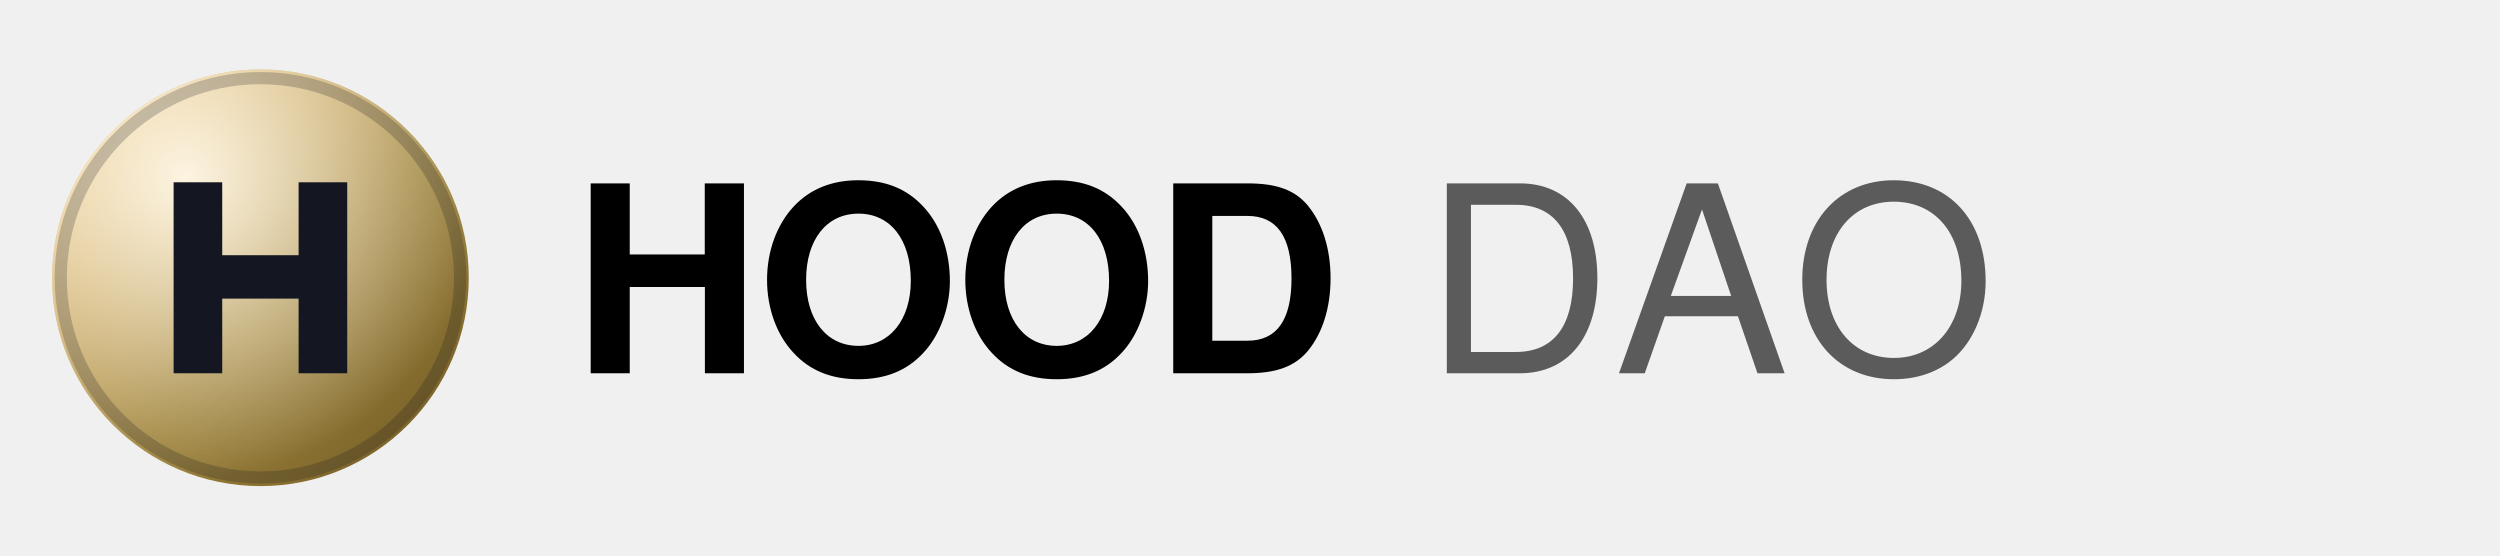
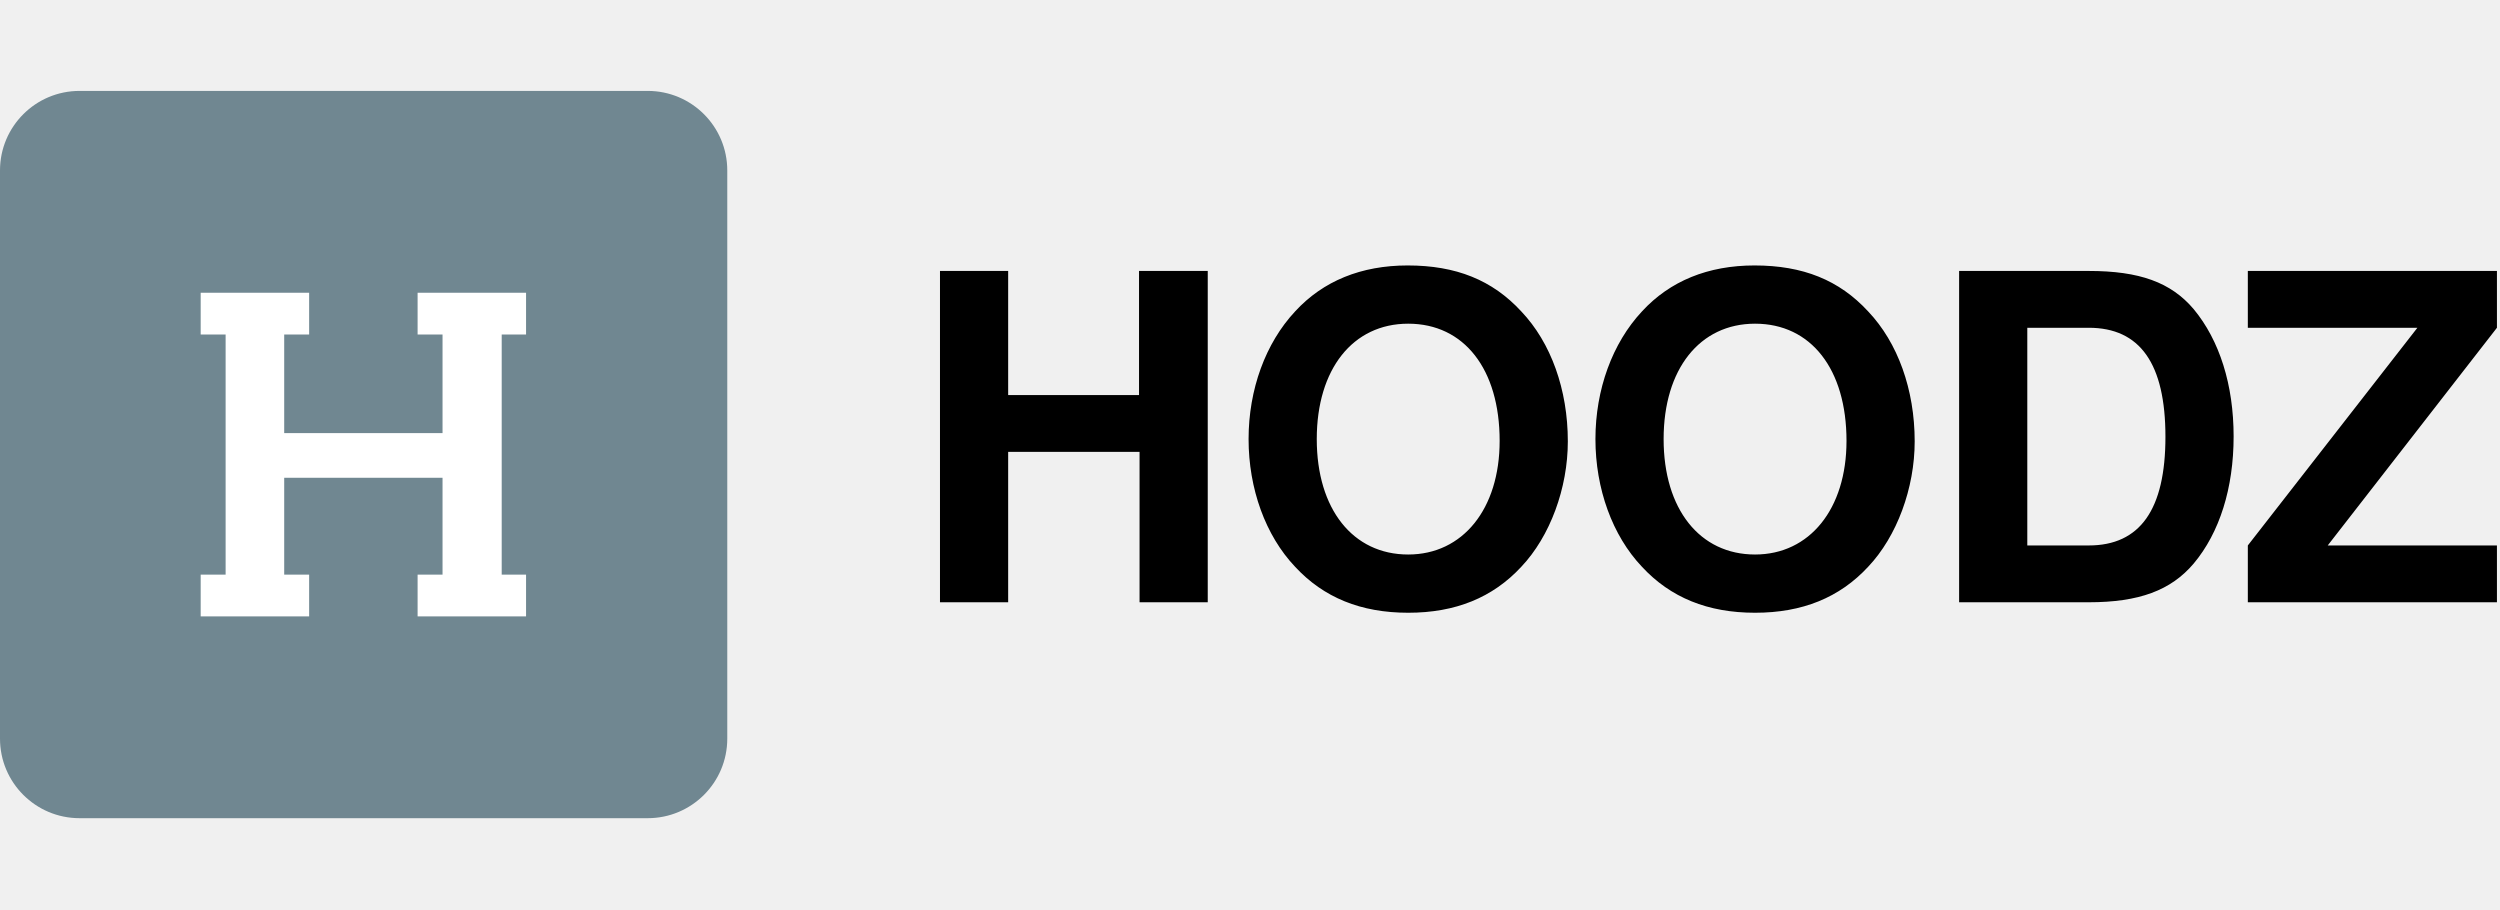
- <svg xmlns="http://www.w3.org/2000/svg" viewBox="0 0 288 64" role="img" aria-label="Hood DAO">
-   <defs>
-     <linearGradient id="lgMark" x1="0" y1="0" x2="1" y2="1">
-       <stop offset="0" stop-color="#f8cc82" />
-       <stop offset=".55" stop-color="#a0853e" />
-       <stop offset="1" stop-color="#6d5722" />
-     </linearGradient>
-     <radialGradient id="lgGloss" cx=".32" cy=".26" r=".72">
-       <stop offset="0" stop-color="#fff8e8" stop-opacity=".95" />
-       <stop offset="1" stop-color="#fff8e8" stop-opacity="0" />
-     </radialGradient>
-   </defs>
-   <g>
-     <circle cx="30" cy="32" r="24" fill="url(#lgMark)" />
-     <circle cx="30" cy="32" r="24" fill="url(#lgGloss)" />
-     <path d="M20 21h5.6v8.4h8.8V21H40v22h-5.6v-8.6h-8.8V43H20z" fill="#141722" />
-     <circle cx="30" cy="32" r="23" fill="none" stroke="#141722" stroke-opacity=".22" stroke-width="1.4" />
+ <svg xmlns="http://www.w3.org/2000/svg" viewBox="0 0 220 80" role="img" aria-label="Hoodz">
+   <g transform="translate(0 8)">
+     <rect width="64" height="64" rx="7" fill="#708791" />
+     <g transform="scale(0.05104)">
+       <path fill="#fff" d="M346 348h187v72h-43v170h273V420h-43v-72h187v72h-42v414h42v72H720v-72h43V667H490v167h43v72H346v-72h43V420h-43z" />
+     </g>
  </g>
-   <text x="66" y="43" font-family="Inter Tight, Helvetica Neue, Helvetica, Arial, sans-serif" font-size="30" font-weight="600" letter-spacing="-.5" fill="currentColor">HOOD</text>
-   <text x="164" y="43" font-family="Inter Tight, Helvetica Neue, Helvetica, Arial, sans-serif" font-size="30" font-weight="300" letter-spacing="1.5" fill="currentColor" opacity=".62">DAO</text>
+   <text x="80" y="53" font-family="Inter Tight, Helvetica Neue, Helvetica, Arial, sans-serif" font-size="40" font-weight="600" letter-spacing="-0.6" fill="currentColor">HOODZ</text>
</svg>
